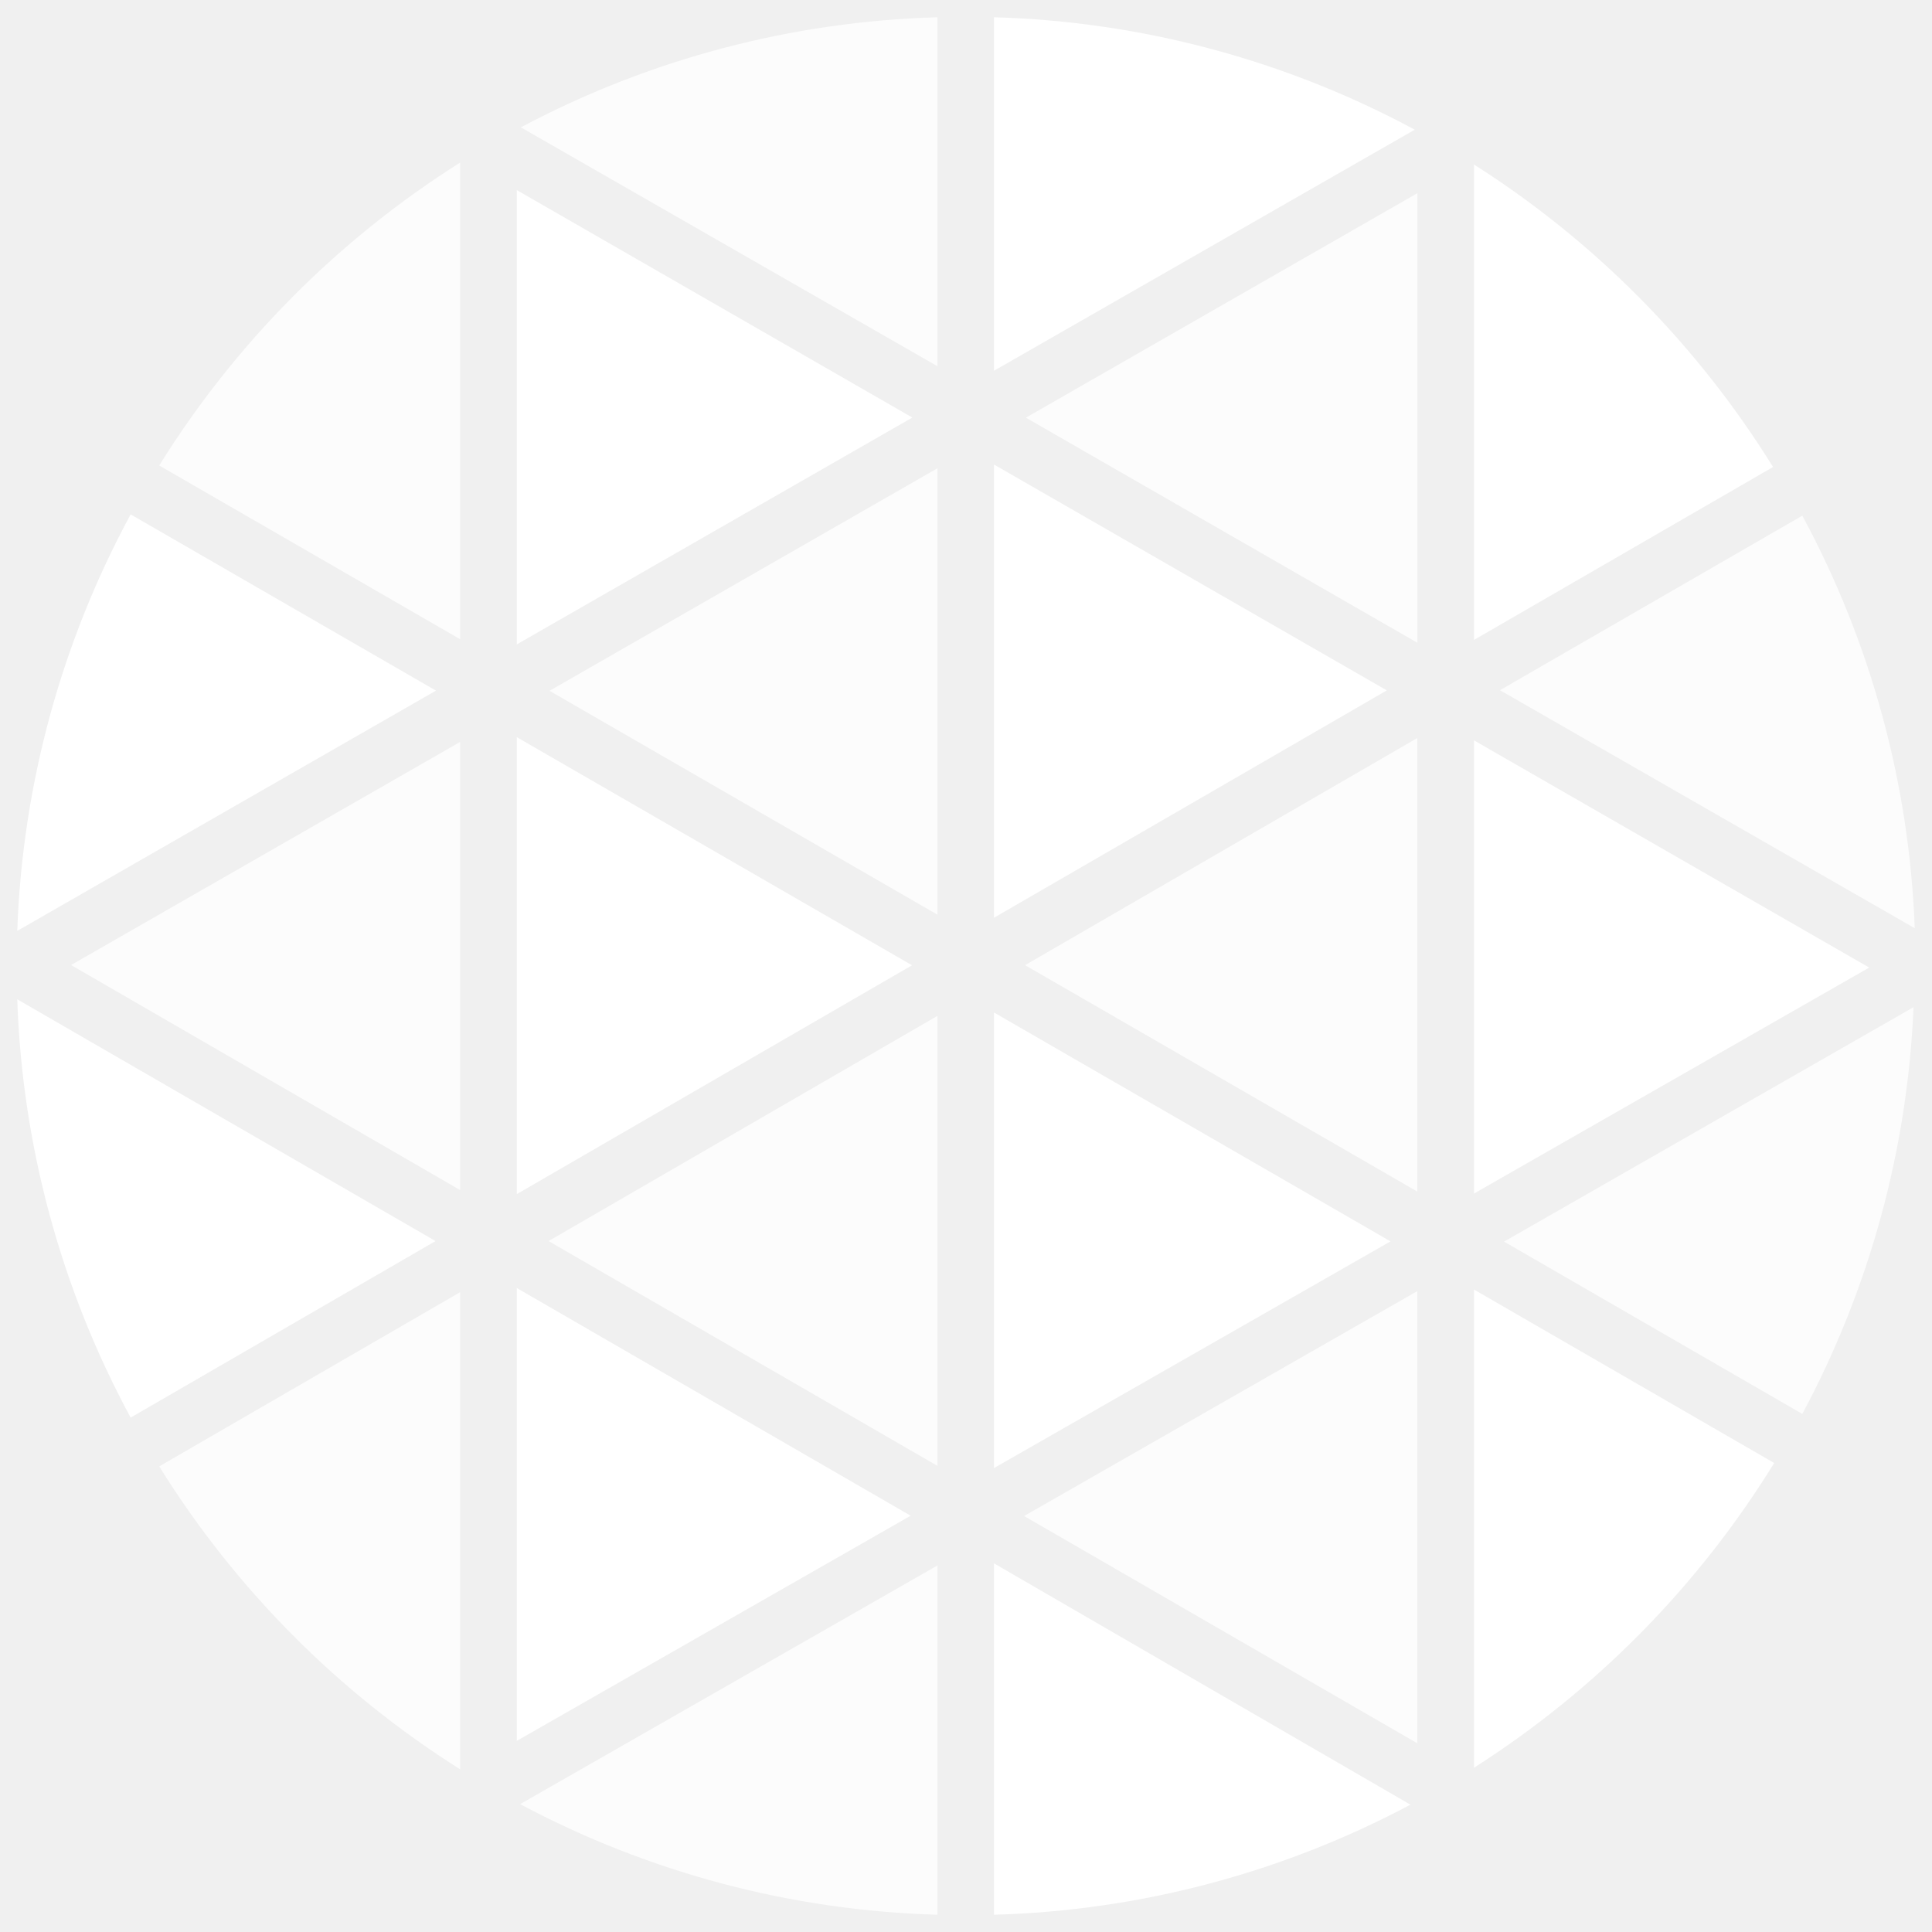
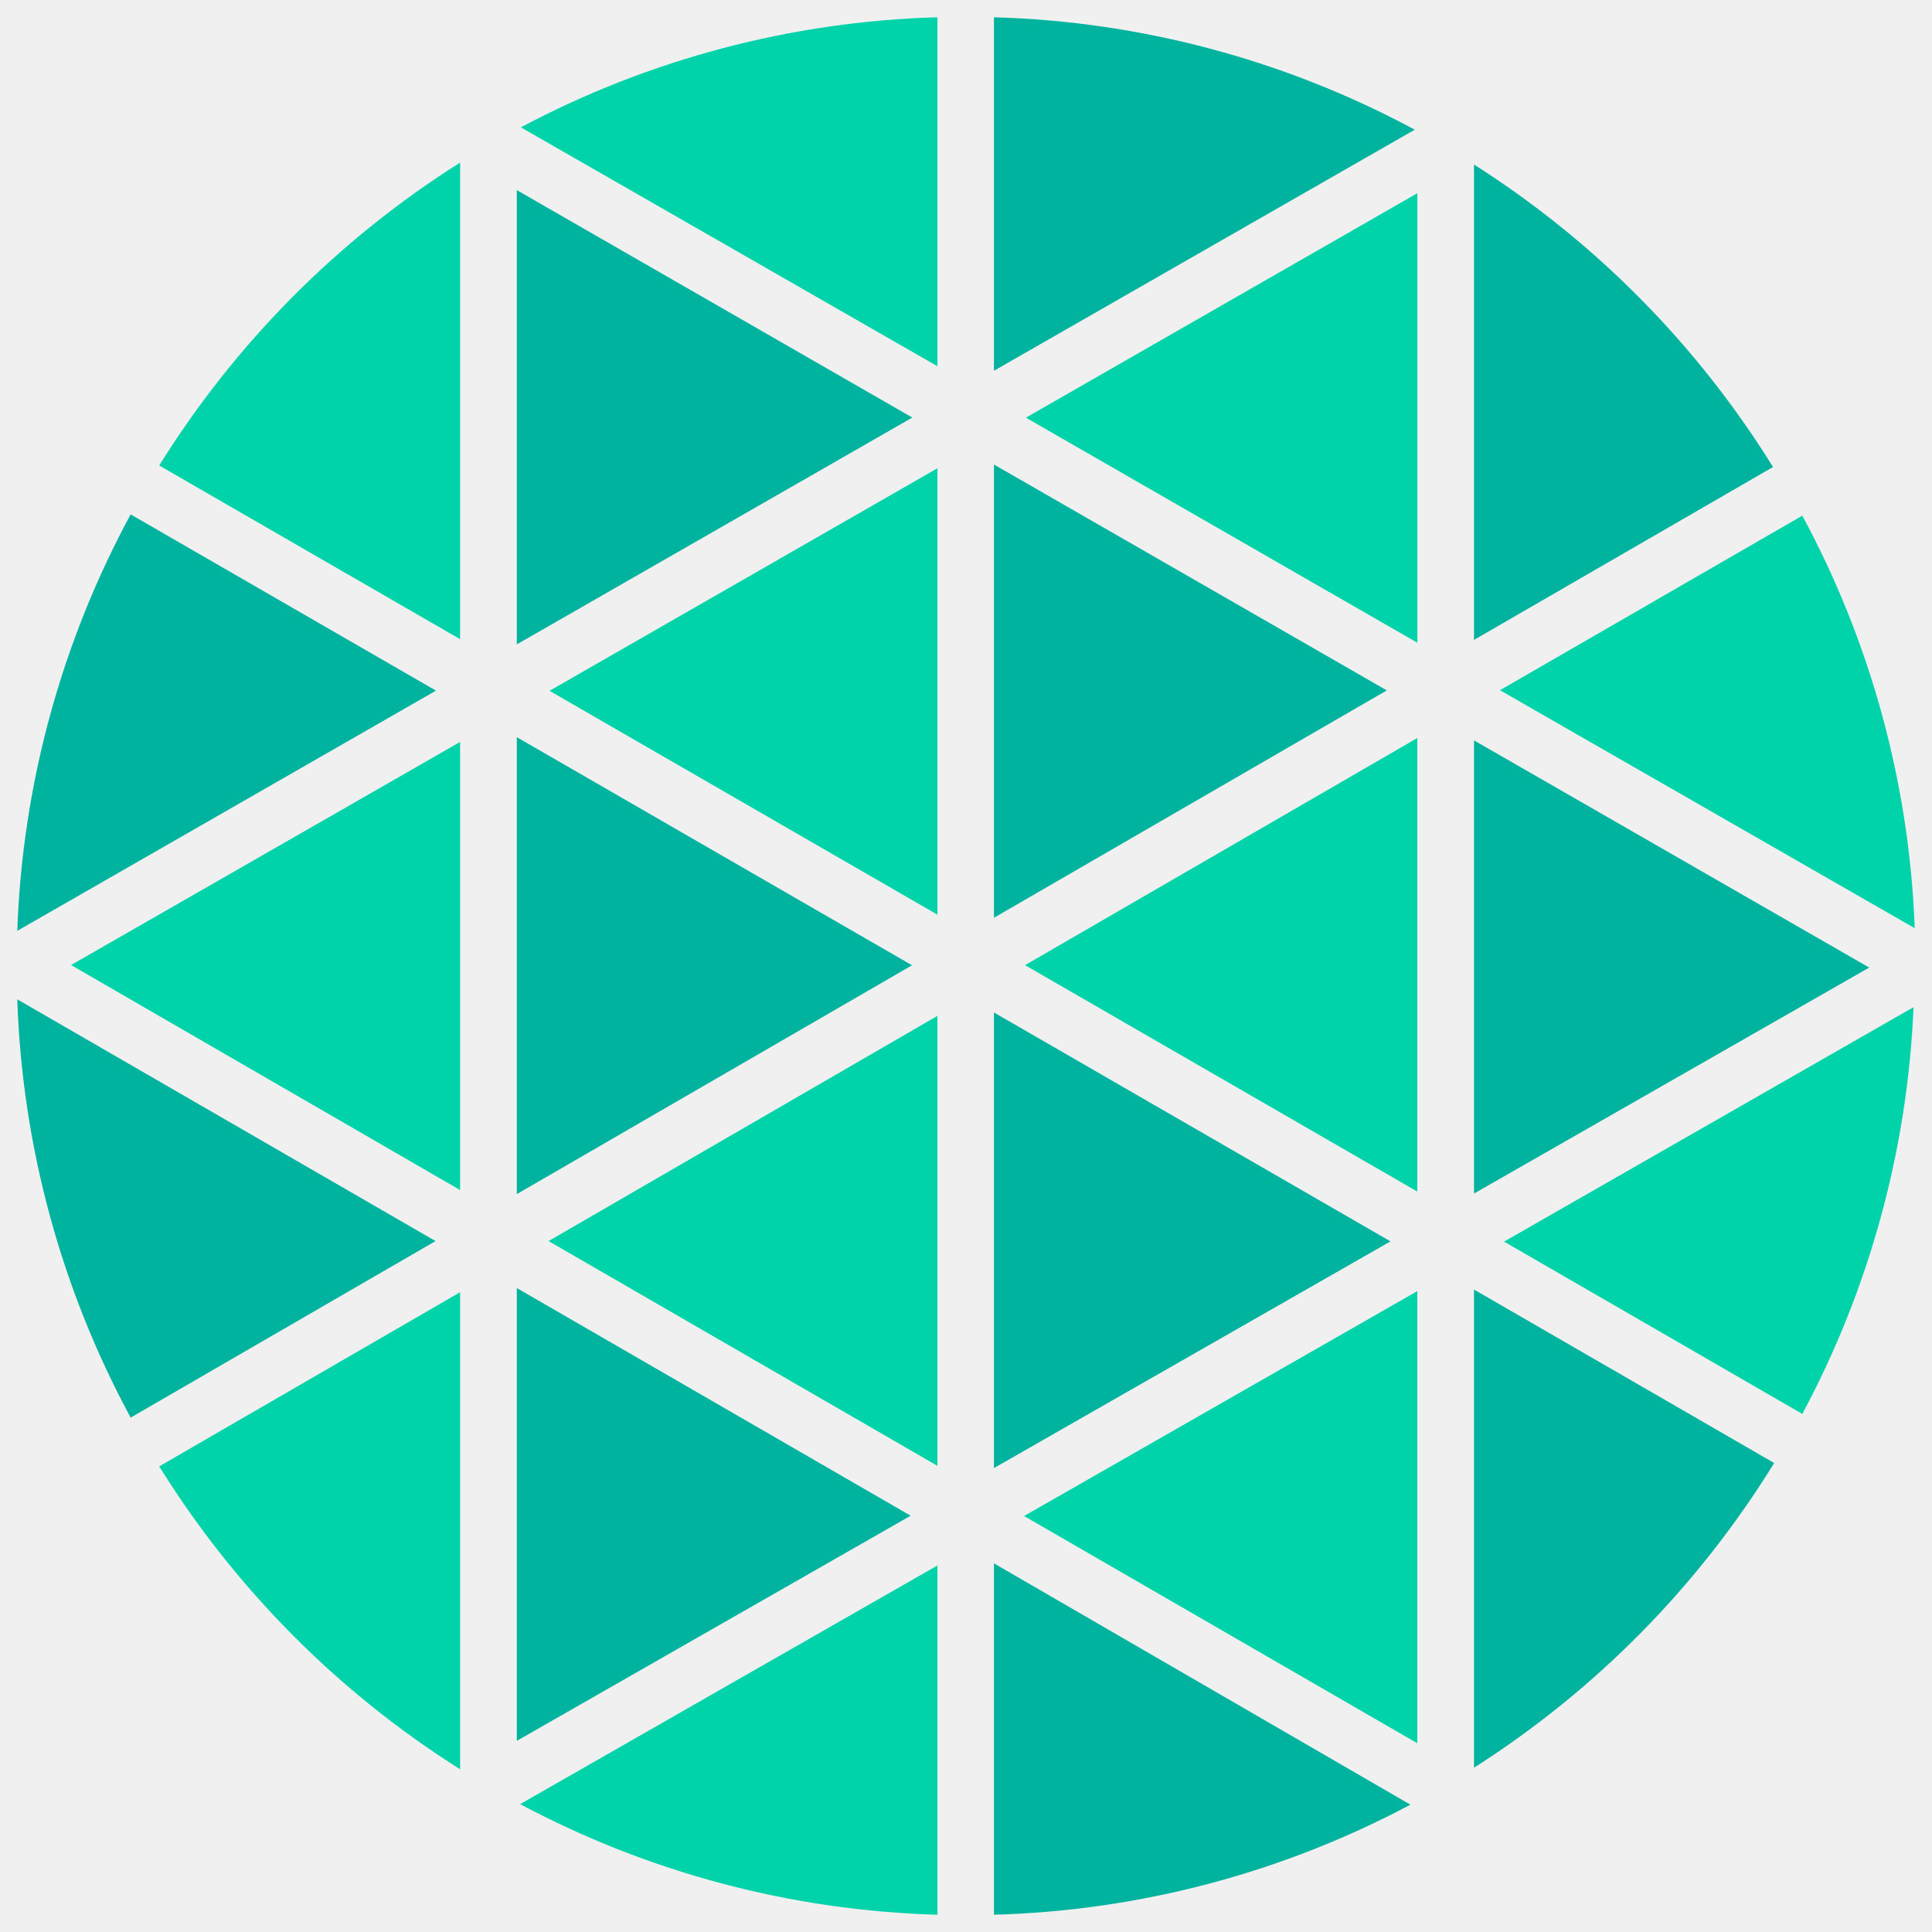
<svg xmlns="http://www.w3.org/2000/svg" width="18" height="18" viewBox="0 0 32 32" fill="none">
  <g clip-path="url(#clip0_36_80)">
-     <path d="M16.463 7.694V15.201L22.97 11.435L16.463 7.694Z" fill="white" />
-     <path d="M16.463 16.77V24.316L23.031 20.561L16.463 16.77Z" fill="white" />
-     <path d="M15.527 15.15V7.756L9.102 11.442L15.527 15.15Z" fill="white" fill-opacity="0.8" />
-     <path d="M2.637 24.288C3.898 26.316 5.602 28.031 7.621 29.305V21.403L2.637 24.288Z" fill="white" fill-opacity="0.8" />
-     <path d="M15.527 24.279V16.826L9.086 20.556L15.527 24.279Z" fill="white" fill-opacity="0.8" />
-     <path d="M8.56 28.834L15.083 25.105L8.56 21.334V28.834Z" fill="white" />
-     <path d="M23.475 28.874V21.385L16.962 25.11L23.475 28.874Z" fill="white" fill-opacity="0.8" />
-     <path d="M29.852 23.419C30.965 21.341 31.595 19.038 31.694 16.682L24.912 20.565L29.852 23.419Z" fill="white" fill-opacity="0.8" />
-     <path d="M24.414 19.769L30.96 16.026L24.414 12.263V19.769Z" fill="white" />
-     <path d="M23.476 10.646V3.2L16.992 6.918L23.476 10.646Z" fill="white" fill-opacity="0.8" />
-     <path d="M23.475 19.736V12.224L16.978 15.986L23.475 19.736Z" fill="white" fill-opacity="0.8" />
-     <path d="M8.56 12.21V19.778L15.106 15.988L8.56 12.21Z" fill="white" />
-     <path d="M15.527 0.286C13.118 0.354 10.756 0.977 8.627 2.109L15.527 6.066V0.286Z" fill="white" fill-opacity="0.8" />
-     <path d="M8.56 3.149V10.673L15.111 6.916L8.56 3.149Z" fill="white" />
-     <path d="M7.621 2.693C5.602 3.967 3.898 5.683 2.637 7.71L7.621 10.587V2.693Z" fill="white" fill-opacity="0.8" />
-     <path d="M23.433 2.148C21.287 0.993 18.9 0.355 16.463 0.286V6.141L23.433 2.148Z" fill="white" />
-     <path d="M0.286 16.552C0.367 18.975 1.01 21.347 2.164 23.48L7.214 20.556L0.286 16.552Z" fill="white" />
-     <path d="M2.164 8.52C1.014 10.643 0.371 13.004 0.286 15.418L7.221 11.439L2.164 8.52Z" fill="white" />
-     <path d="M8.615 29.882C10.747 31.019 13.113 31.646 15.527 31.714V25.929L8.615 29.882Z" fill="white" fill-opacity="0.8" />
-     <path d="M29.367 7.735C28.114 5.714 26.421 4.001 24.414 2.725V10.599L29.367 7.735Z" fill="white" />
-     <path d="M24.414 29.279C26.431 27.994 28.131 26.268 29.386 24.232L24.414 21.359V29.279Z" fill="white" />
-     <path d="M31.714 15.374C31.625 12.983 30.988 10.646 29.852 8.541L24.844 11.432L31.714 15.374Z" fill="white" fill-opacity="0.8" />
-     <path d="M16.463 31.714C18.872 31.647 21.233 31.023 23.361 29.891L16.463 25.894V31.714Z" fill="white" />
-     <path d="M7.621 19.711V12.289L1.177 15.984L7.621 19.711Z" fill="white" fill-opacity="0.8" />
+     <path d="M16.463 7.694V15.201L22.97 11.435L16.463 7.694Z" fill="#00b39f" />
+     <path d="M16.463 16.77V24.316L23.031 20.561L16.463 16.77Z" fill="#00b39f" />
+     <path d="M15.527 15.15V7.756L9.102 11.442L15.527 15.15Z" fill="#00d3a9" />
+     <path d="M2.637 24.288C3.898 26.316 5.602 28.031 7.621 29.305V21.403L2.637 24.288Z" fill="#00d3a9" />
+     <path d="M15.527 24.279V16.826L9.086 20.556L15.527 24.279Z" fill="#00d3a9" />
+     <path d="M8.56 28.834L15.083 25.105L8.56 21.334V28.834Z" fill="#00b39f" />
+     <path d="M23.475 28.874V21.385L16.962 25.11L23.475 28.874Z" fill="#00d3a9" />
+     <path d="M29.852 23.419C30.965 21.341 31.595 19.038 31.694 16.682L24.912 20.565L29.852 23.419Z" fill="#00d3a9" />
+     <path d="M24.414 19.769L30.96 16.026L24.414 12.263V19.769Z" fill="#00b39f" />
+     <path d="M23.476 10.646V3.2L16.992 6.918L23.476 10.646Z" fill="#00d3a9" />
+     <path d="M23.475 19.736V12.224L16.978 15.986L23.475 19.736Z" fill="#00d3a9" />
+     <path d="M8.56 12.21V19.778L15.106 15.988L8.56 12.21Z" fill="#00b39f" />
+     <path d="M15.527 0.286C13.118 0.354 10.756 0.977 8.627 2.109L15.527 6.066V0.286Z" fill="#00d3a9" />
+     <path d="M8.56 3.149V10.673L15.111 6.916L8.56 3.149Z" fill="#00b39f" />
+     <path d="M7.621 2.693C5.602 3.967 3.898 5.683 2.637 7.71L7.621 10.587V2.693Z" fill="#00d3a9" />
+     <path d="M23.433 2.148C21.287 0.993 18.9 0.355 16.463 0.286V6.141L23.433 2.148Z" fill="#00b39f" />
+     <path d="M0.286 16.552C0.367 18.975 1.01 21.347 2.164 23.48L7.214 20.556L0.286 16.552Z" fill="#00b39f" />
+     <path d="M2.164 8.52C1.014 10.643 0.371 13.004 0.286 15.418L7.221 11.439L2.164 8.52Z" fill="#00b39f" />
+     <path d="M8.615 29.882C10.747 31.019 13.113 31.646 15.527 31.714V25.929L8.615 29.882Z" fill="#00d3a9" />
+     <path d="M29.367 7.735C28.114 5.714 26.421 4.001 24.414 2.725V10.599L29.367 7.735Z" fill="#00b39f" />
+     <path d="M24.414 29.279C26.431 27.994 28.131 26.268 29.386 24.232L24.414 21.359V29.279Z" fill="#00b39f" />
+     <path d="M31.714 15.374C31.625 12.983 30.988 10.646 29.852 8.541L24.844 11.432L31.714 15.374Z" fill="#00d3a9" />
+     <path d="M16.463 31.714C18.872 31.647 21.233 31.023 23.361 29.891L16.463 25.894V31.714Z" fill="#00b39f" />
+     <path d="M7.621 19.711V12.289L1.177 15.984L7.621 19.711Z" fill="#00d3a9" />
  </g>
  <defs>
    <clipPath id="clip0_36_80">
-       <rect width="32" height="32" fill="white" />
+       <rect width="32" height="32" />
    </clipPath>
  </defs>
</svg>
